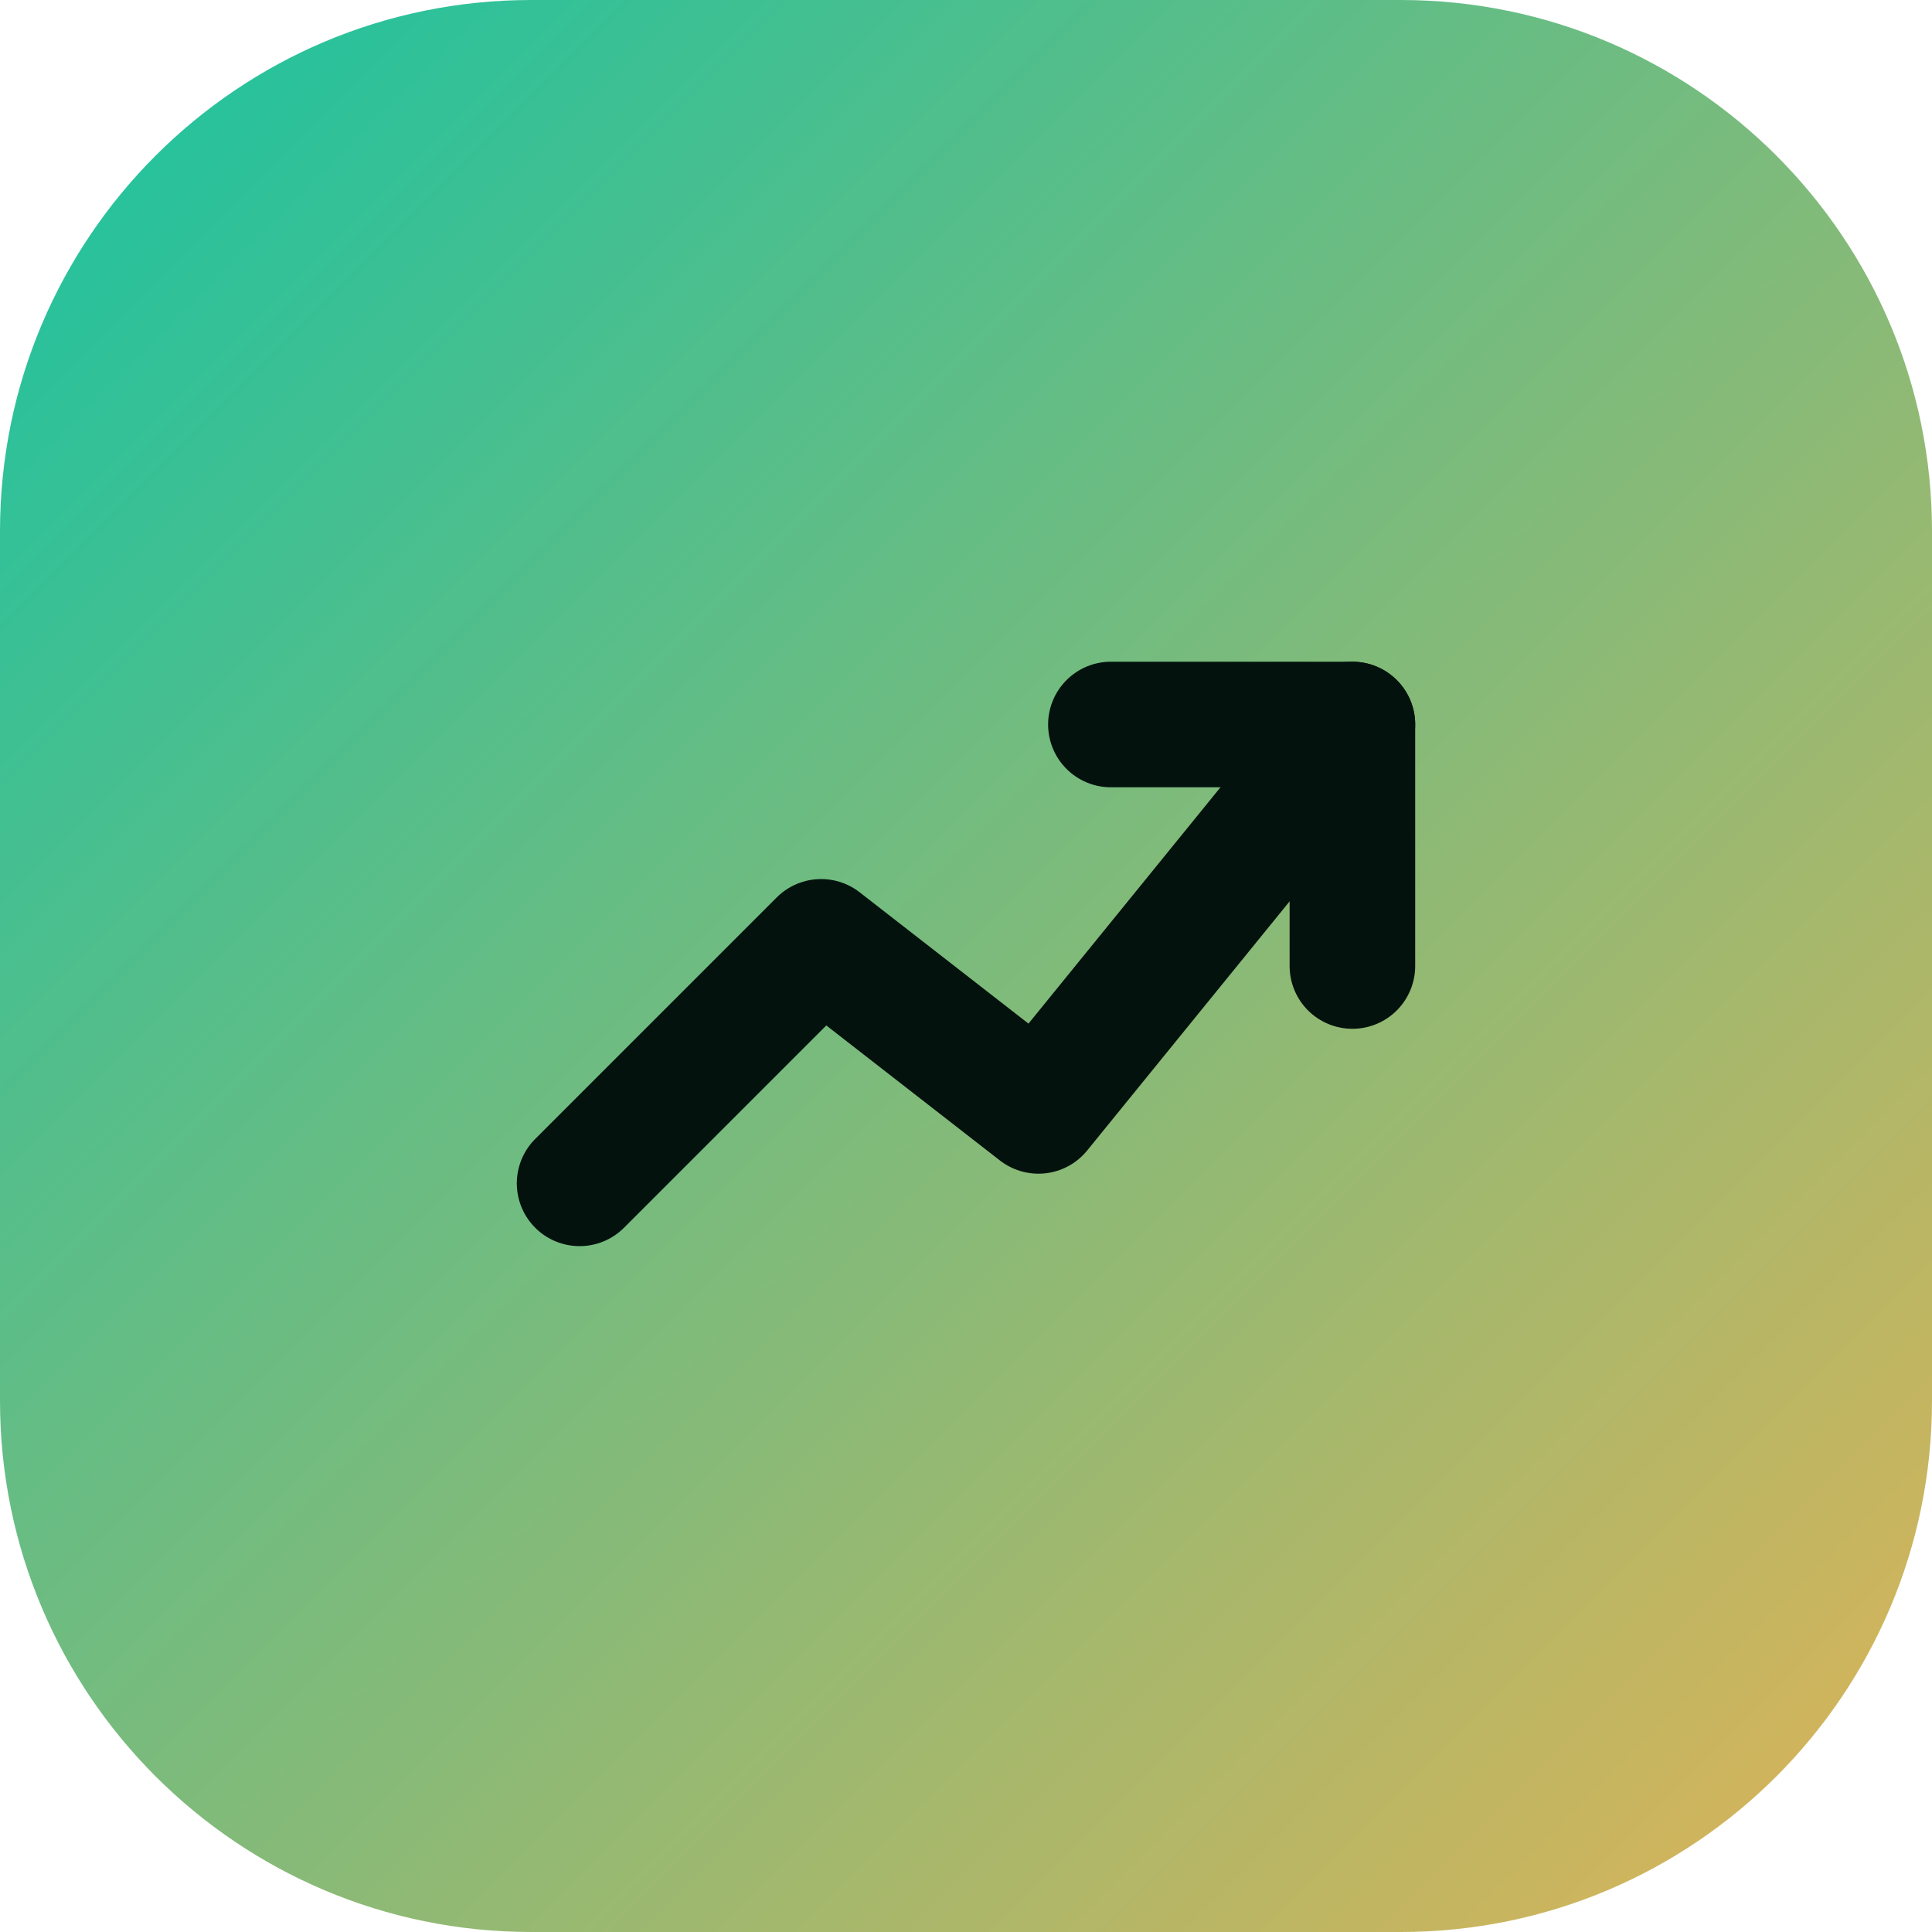
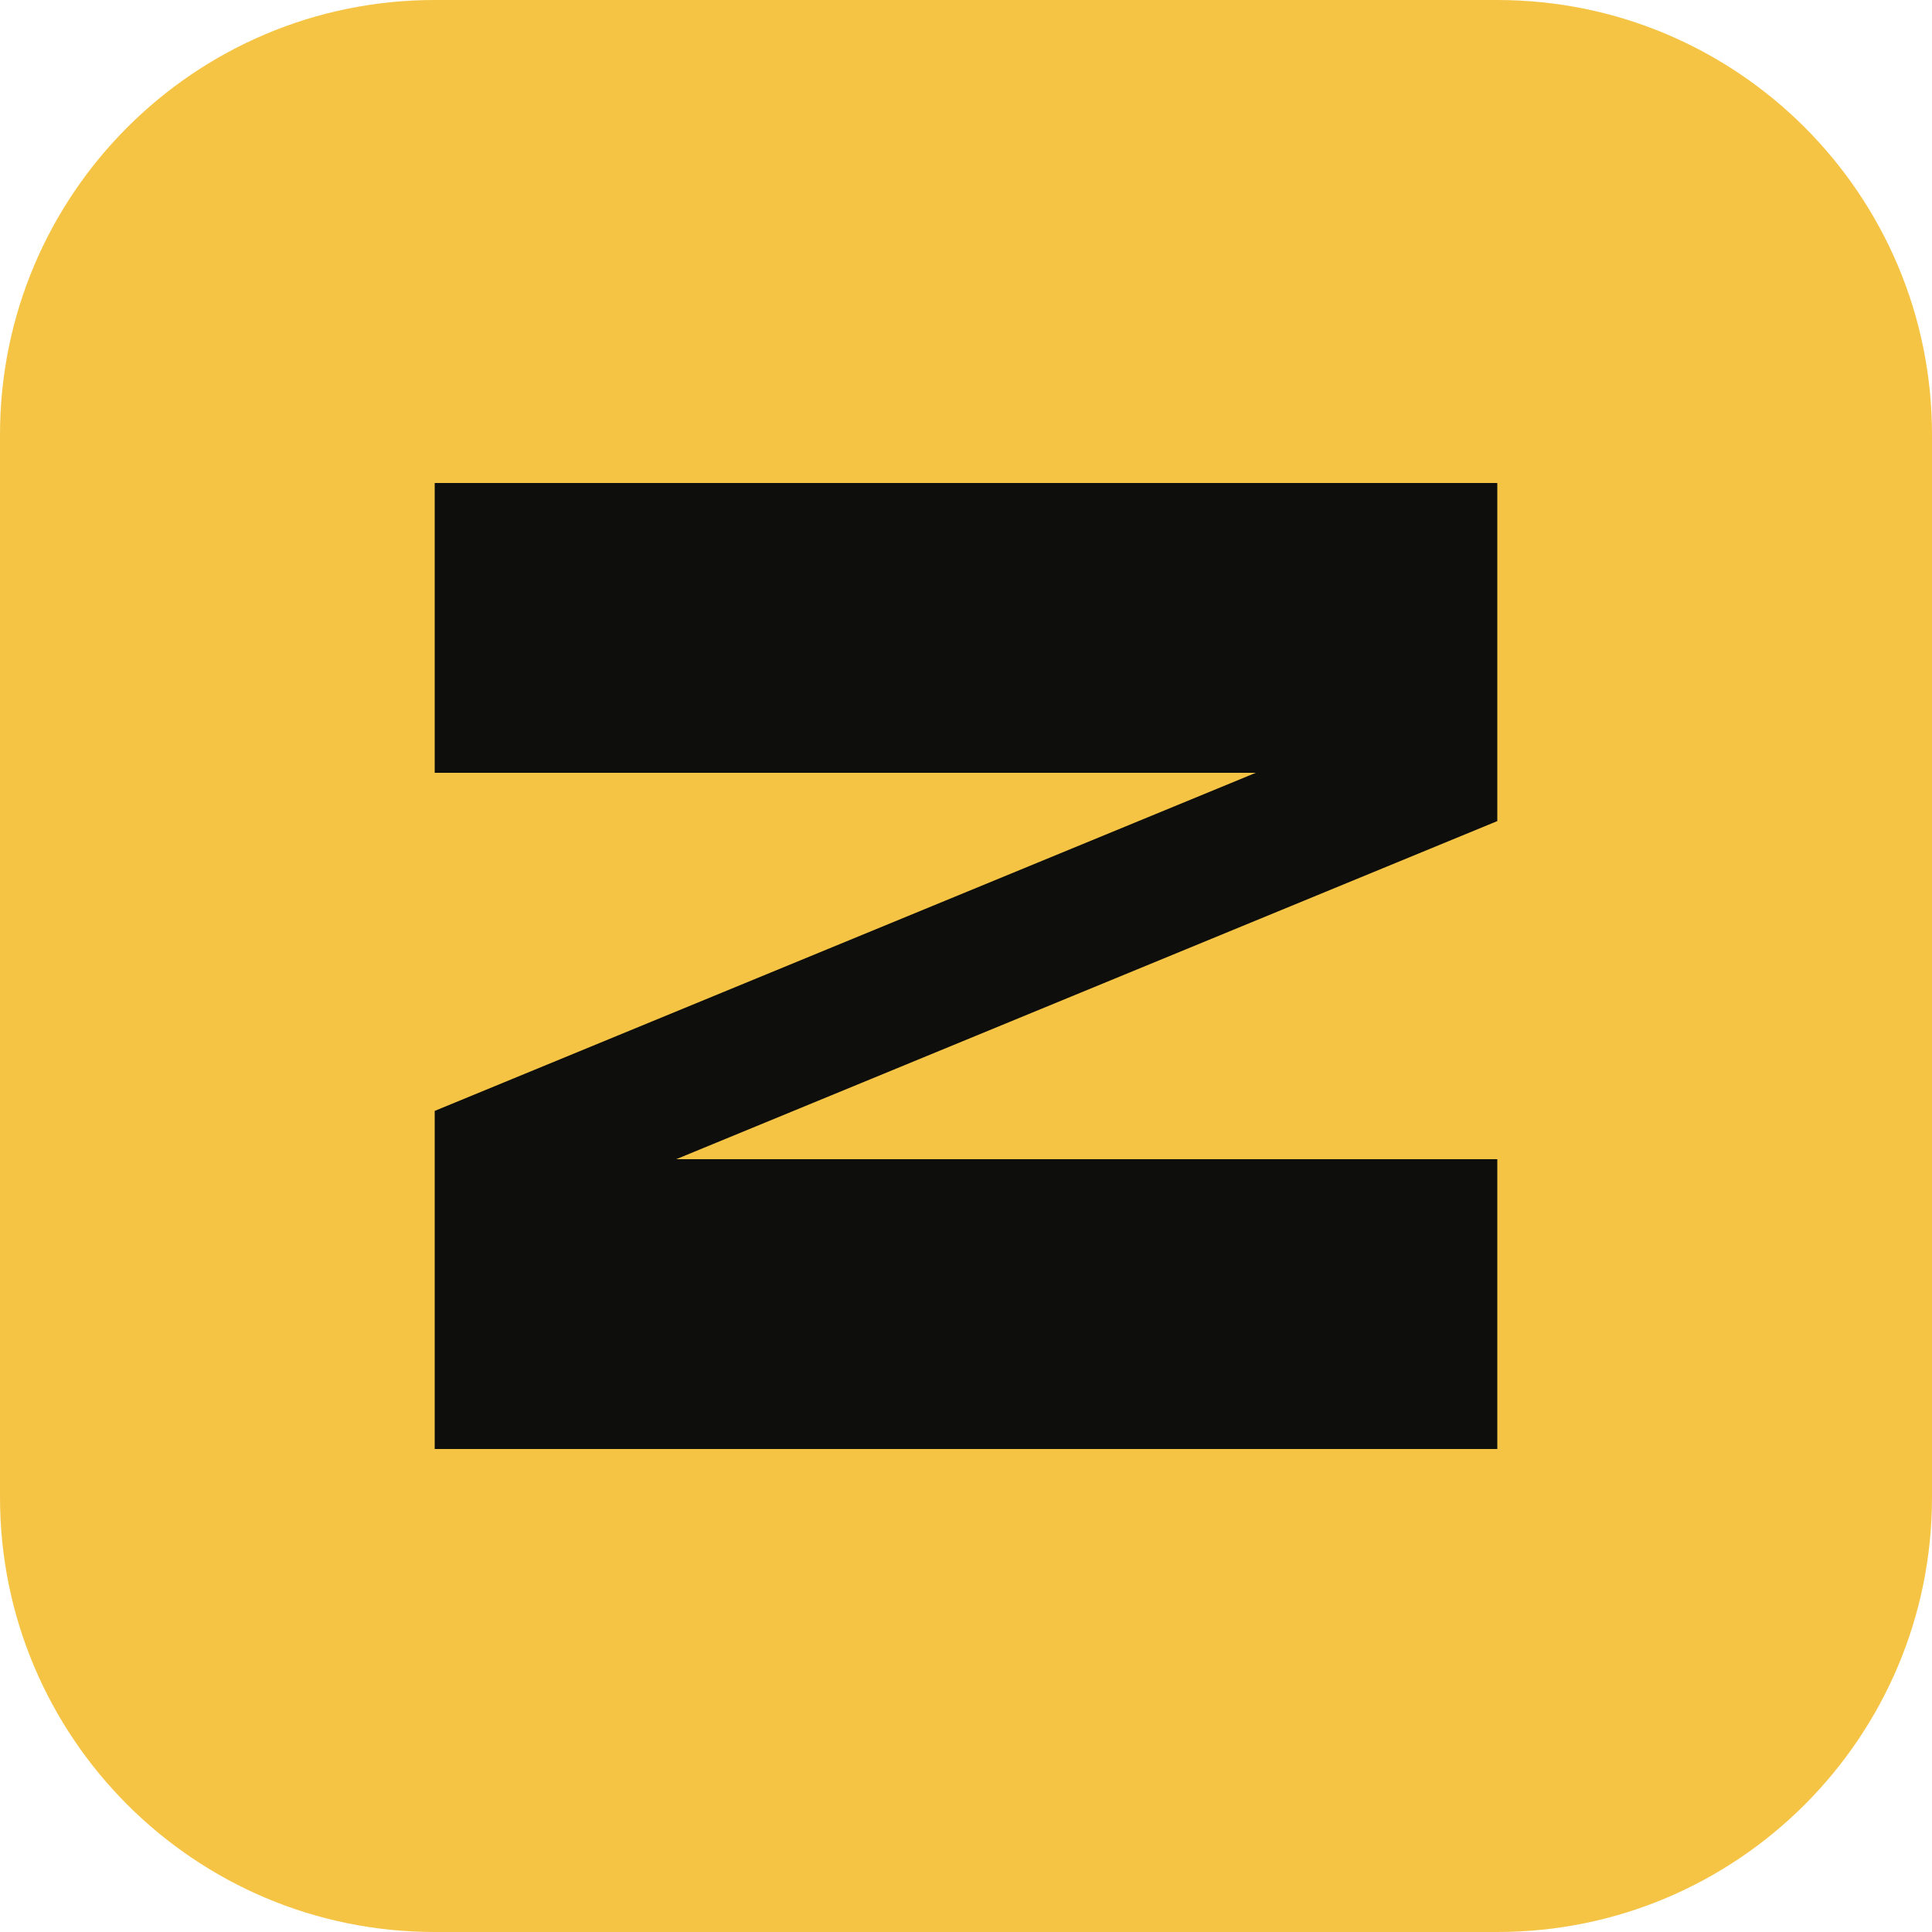
<svg xmlns="http://www.w3.org/2000/svg" width="40" height="40" viewBox="0 0 40 40">
-   <defs>
-     <linearGradient id="g" x1="0" y1="0" x2="1" y2="1">
-       <stop offset="0%" stop-color="#17c3a2" />
-       <stop offset="100%" stop-color="#e0b356" />
-     </linearGradient>
-   </defs>
-   <rect width="40" height="40" rx="11" fill="url(#g)" />
-   <path d="M12 24.5L17 19.5L21.5 23L28 15" stroke="#04120e" stroke-width="2.6" stroke-linecap="round" stroke-linejoin="round" fill="none" />
-   <path d="M23 15H28V20" stroke="#04120e" stroke-width="2.6" stroke-linecap="round" stroke-linejoin="round" fill="none" />
+   <rect width="40" height="40" rx="9" fill="#F6C445" />
+   <path d="M9 10H31V17L14 24H31V30H9V23L26 16H9V10Z" fill="#0E0F0C" />
</svg>
